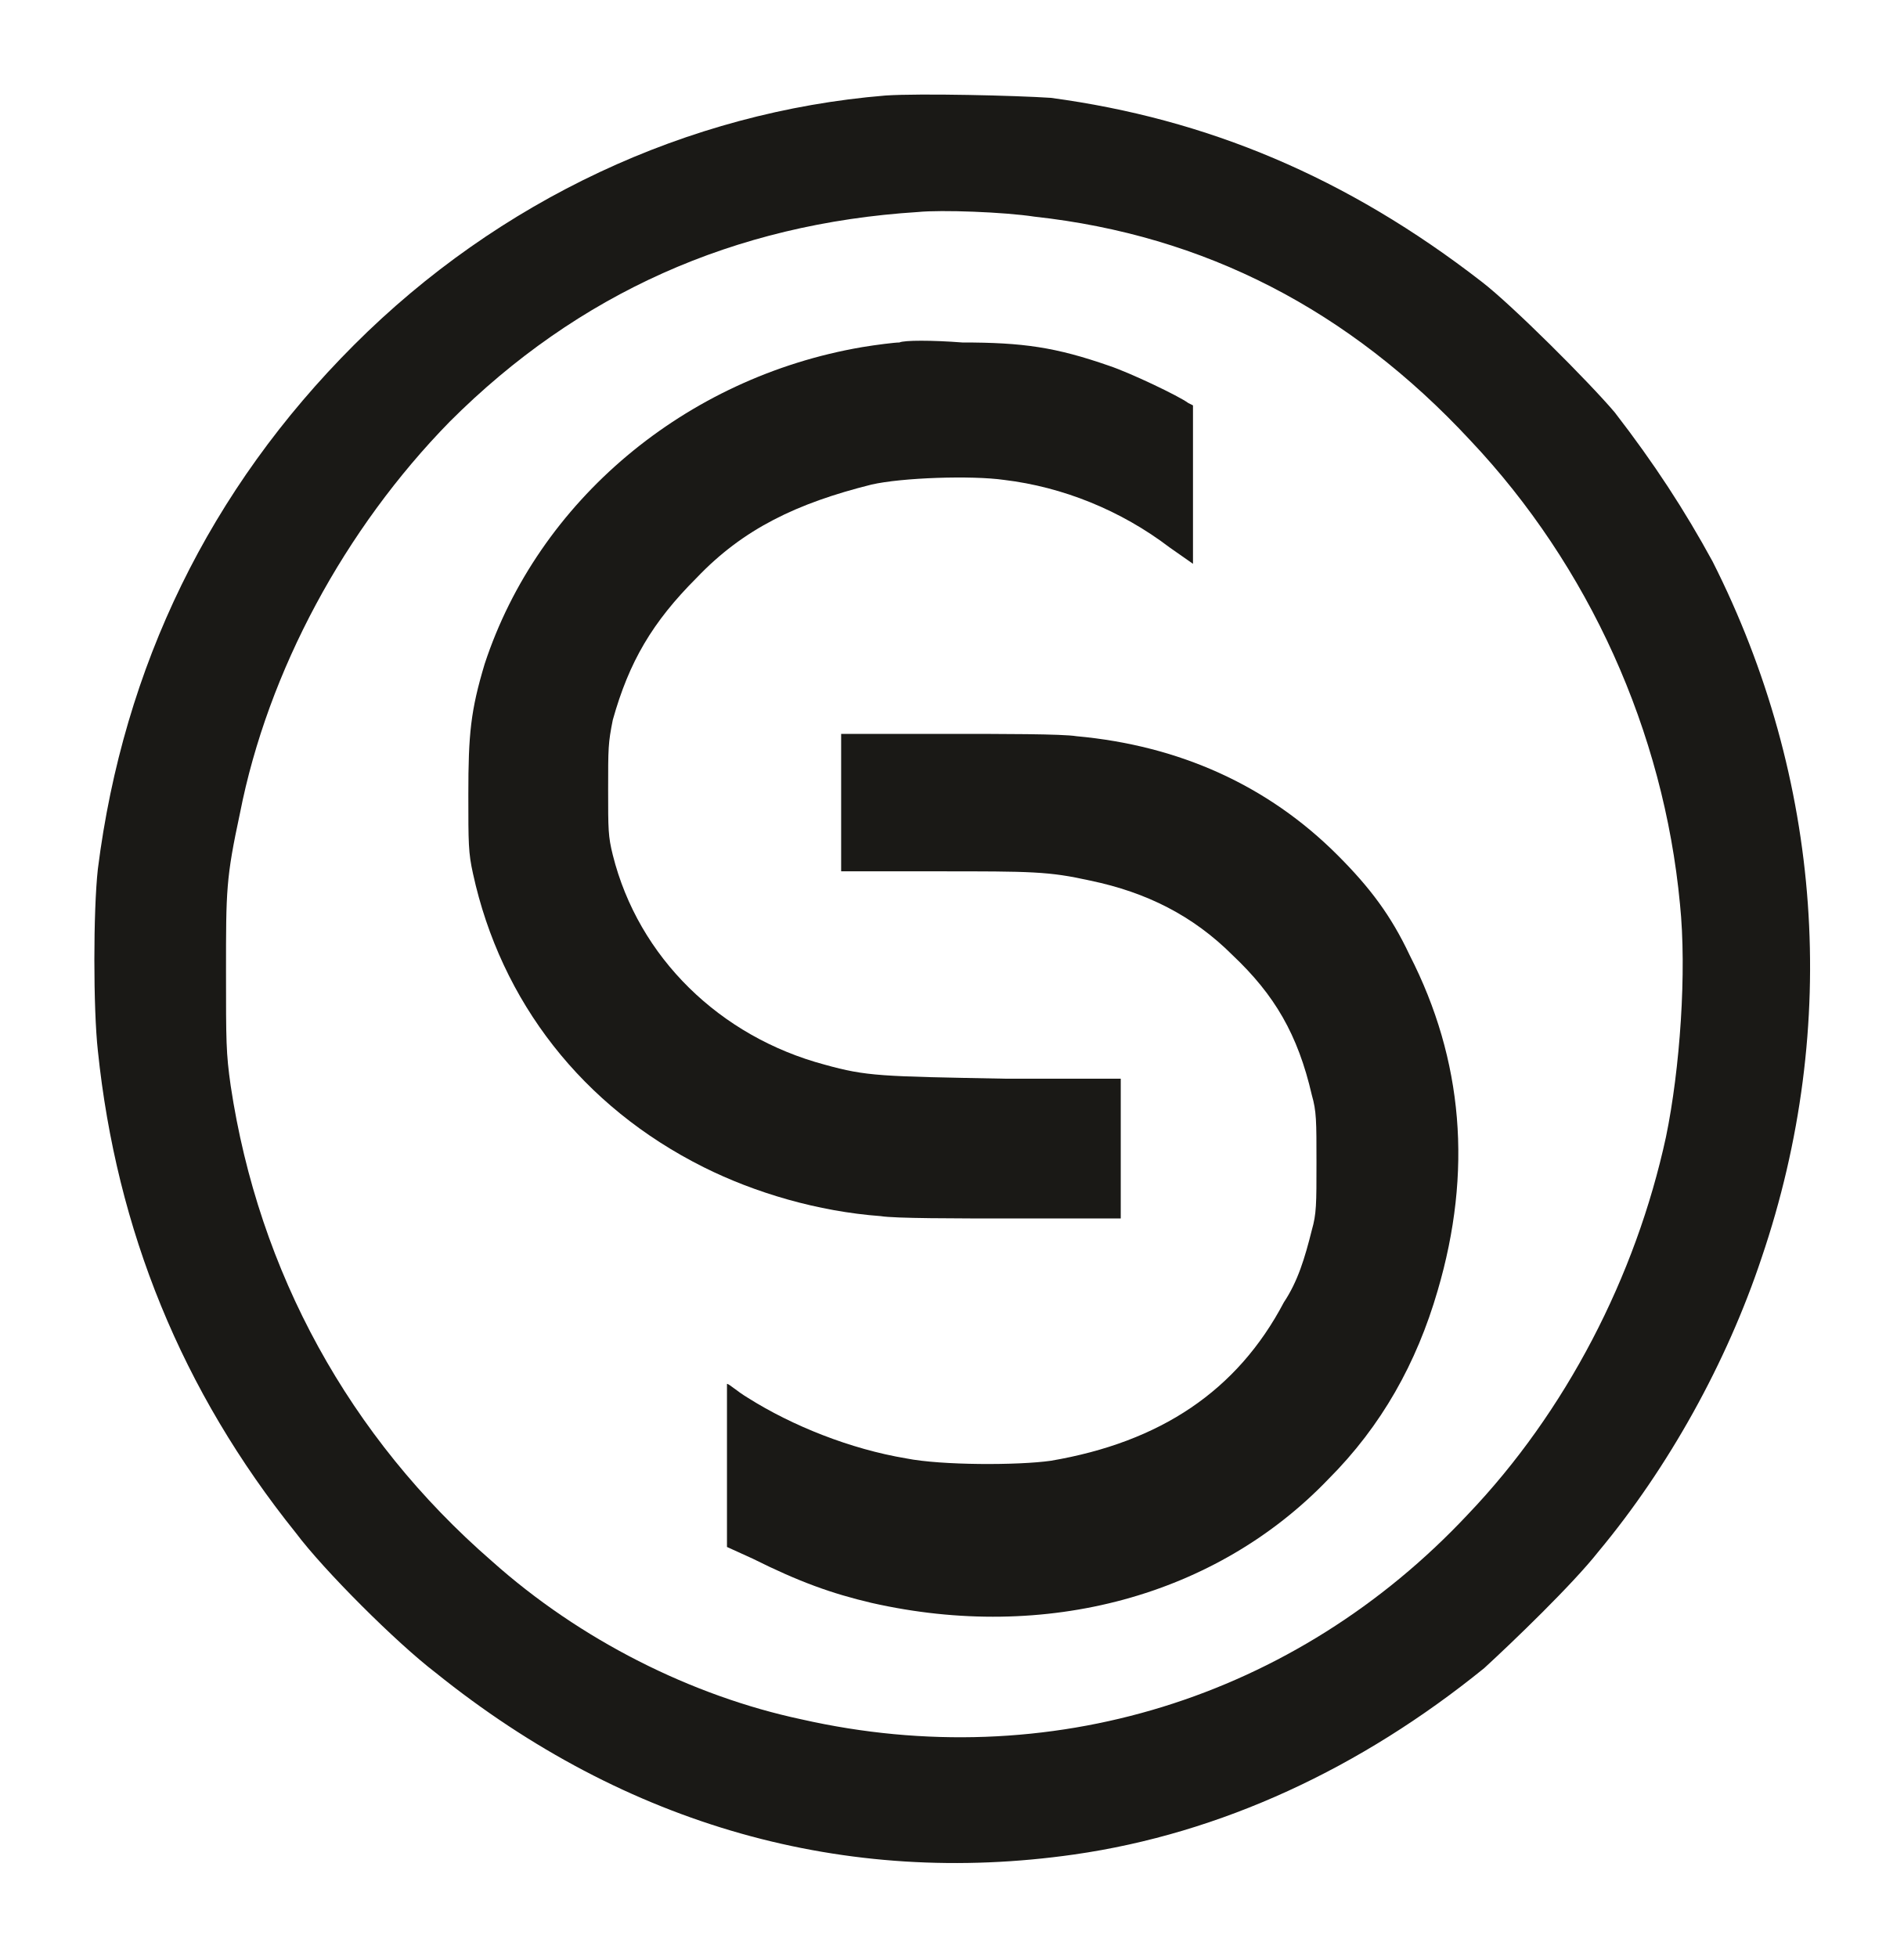
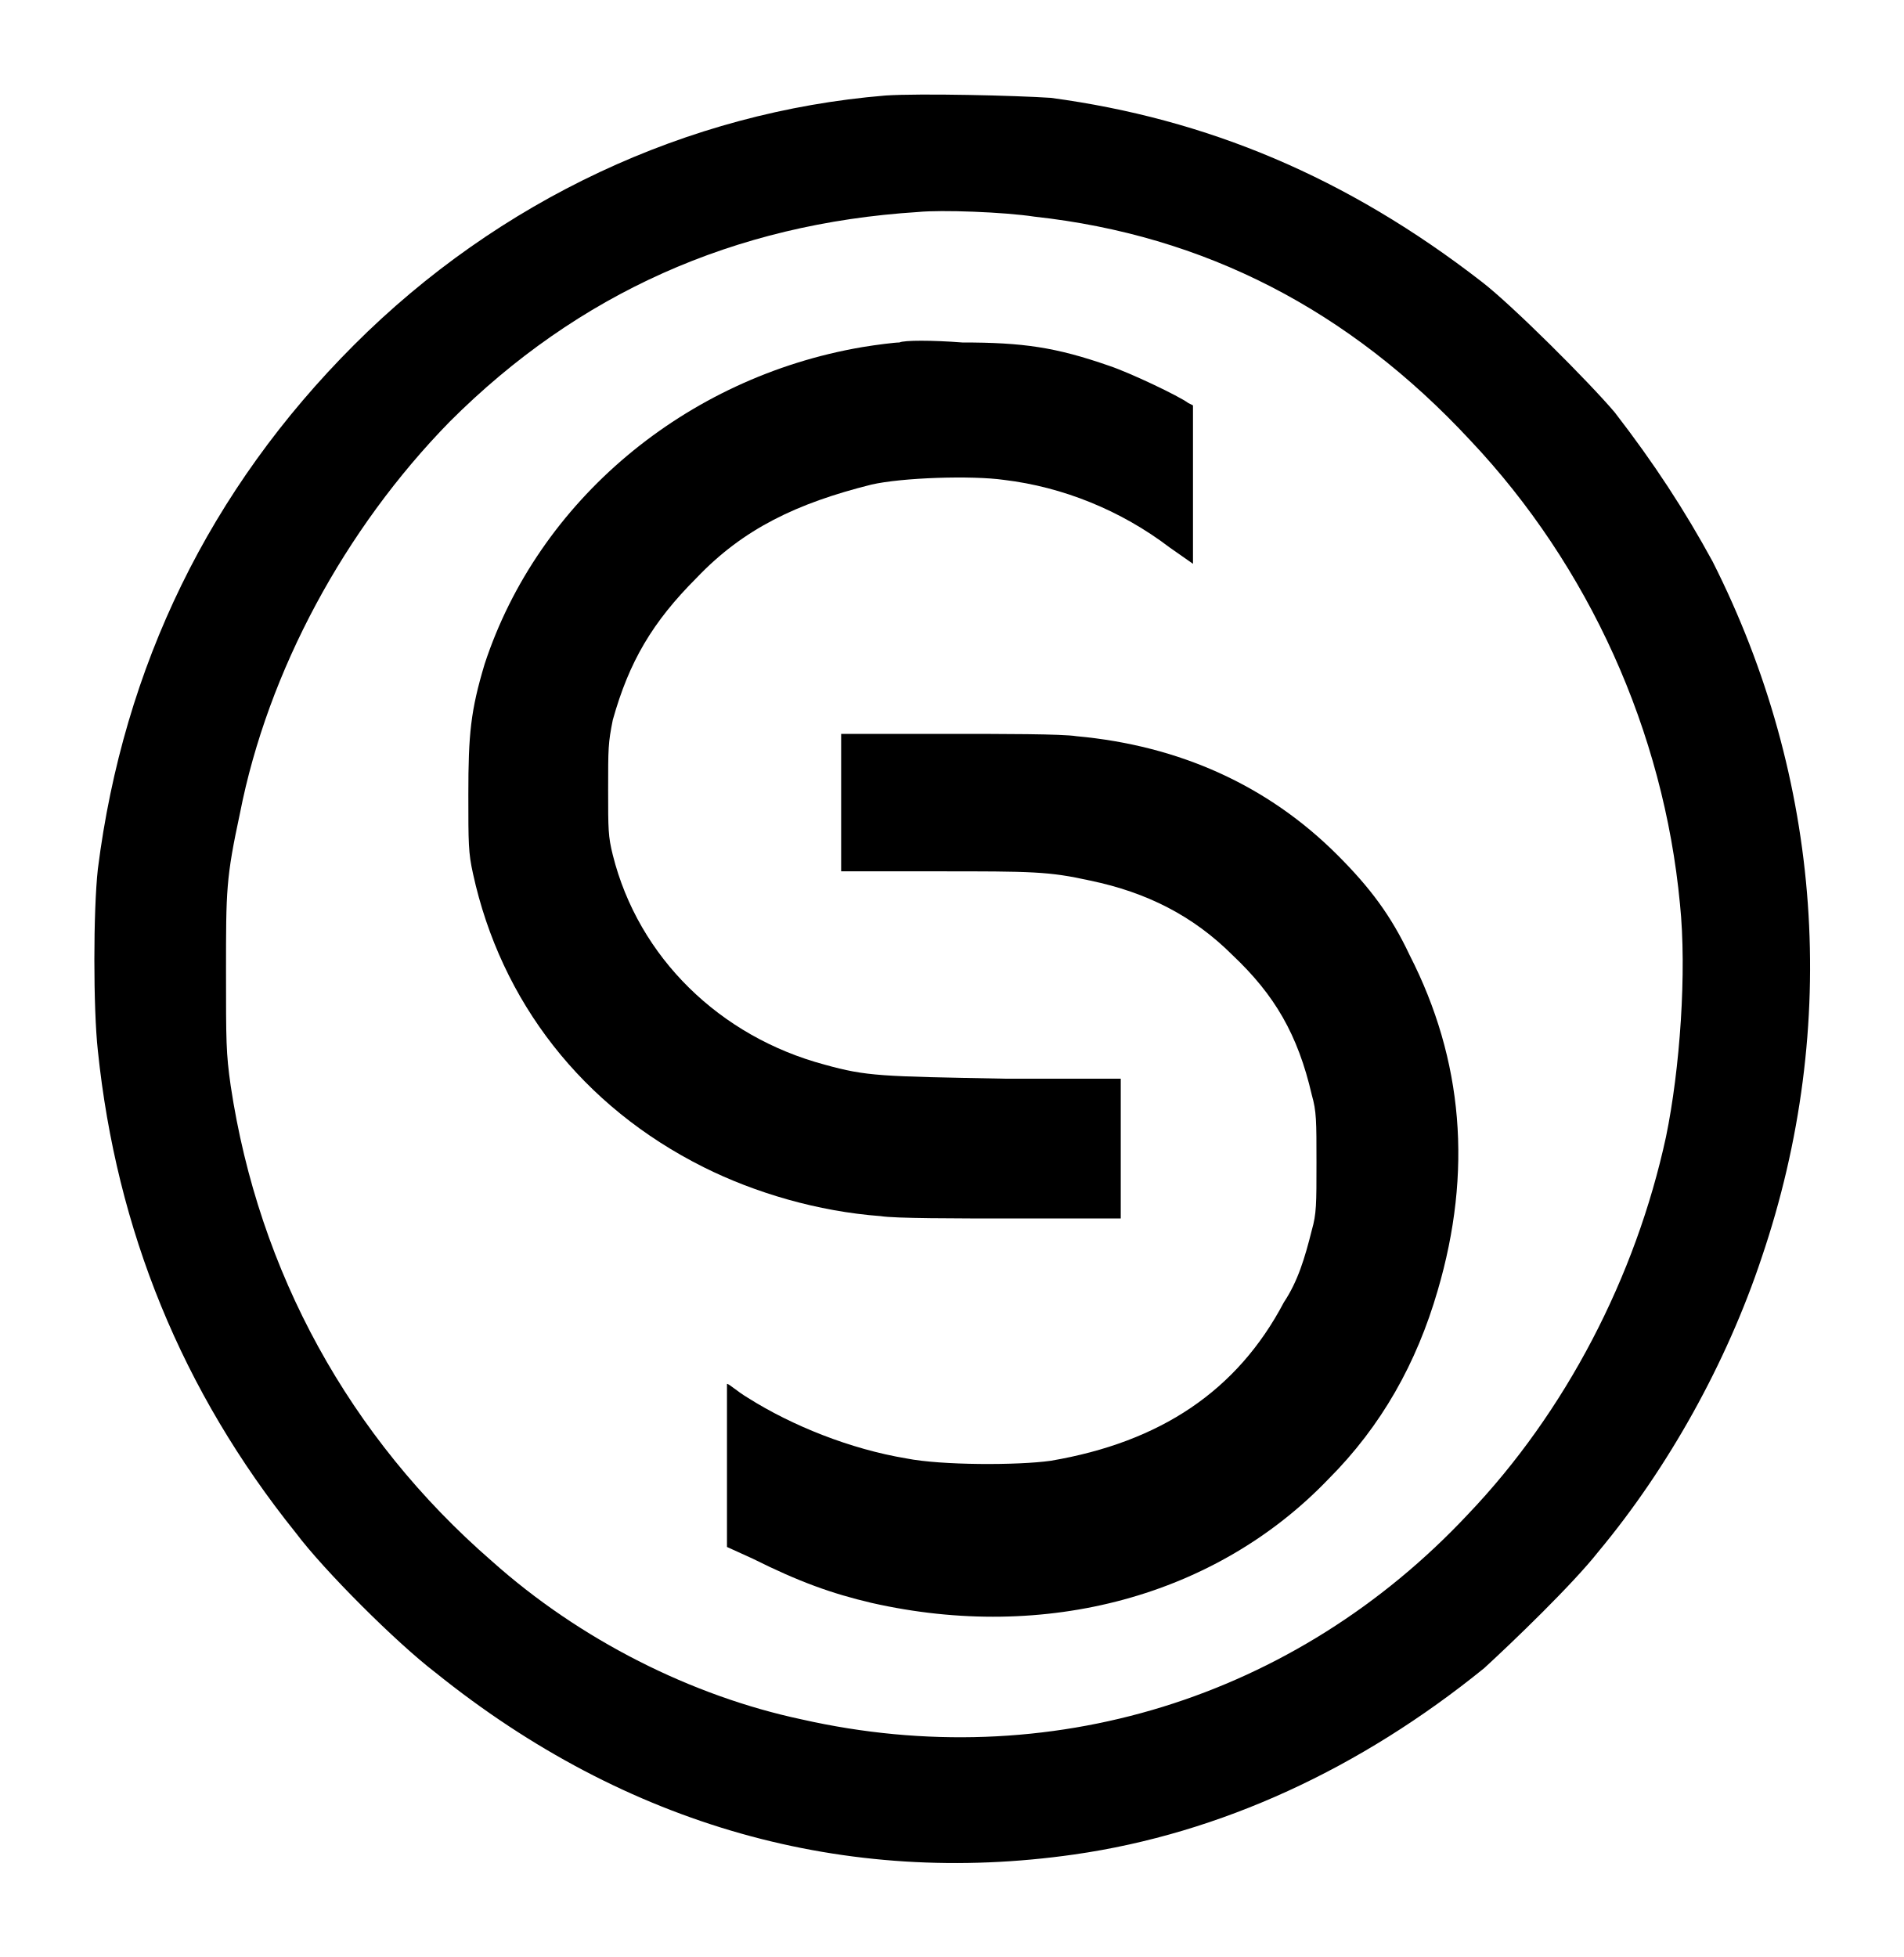
- <svg xmlns="http://www.w3.org/2000/svg" viewBox="0 0 817 840">
-   <g fill="#1A1916" stroke="none" transform="translate(0,840) scale(1,-1)">
+ <svg xmlns="http://www.w3.org/2000/svg" viewBox="0 0 817 840" role="img" aria-label="Good Standing">
+   <g fill="#000000" stroke="none" transform="translate(0,840) scale(1,-1)">
    <path d="M380 799 c-85 -7 -166 -45 -228 -107 -62 -62 -99 -138 -110 -225 -2 -18 -2 -60 0 -78 8 -77 36 -146 85 -207 12 -16 43 -47 60 -60 82 -66 176 -92 274 -78 63 9 123 37 176 80 12 11 38 36 49 50 30 36 55 81 70 126 34 100 26 206 -21 299 -12 22 -25 42 -42 64 -11 13 -44 46 -57 56 -58 45 -118 70 -185 79 -15 1 -56 2 -71 1z m64 -52 c73 -8 135 -40 187 -96 51 -54 83 -125 90 -199 3 -29 0 -71 -6 -100 -13 -60 -43 -118 -85 -162 -74 -79 -180 -112 -286 -88 -47 10 -95 34 -133 68 -61 53 -100 124 -112 204 -2 14 -2 19 -2 49 0 35 0 40 6 68 12 61 45 122 90 168 55 55 122 85 201 90 10 1 37 0 50 -2z" />
    <path d="M386 693 c-2 0 -10 -1 -16 -2 -76 -13 -139 -66 -162 -136 -6 -20 -7 -30 -7 -56 0 -21 0 -25 2 -34 12 -55 47 -100 99 -126 22 -11 49 -19 76 -21 6 -1 32 -1 57 -1 l46 0 0 30 0 30 -50 0 c-53 1 -59 1 -77 6 -45 12 -80 46 -91 90 -2 8 -2 11 -2 28 0 18 0 20 2 30 7 25 17 42 36 61 20 21 43 32 75 40 13 3 43 4 57 2 25 -3 50 -13 71 -29 l10 -7 0 34 0 34 -2 1 c-4 3 -25 13 -34 16 -23 8 -37 10 -63 10 -13 1 -25 1 -27 0z" />
    <path d="M361 496 l0 -30 41 0 c41 0 48 0 66 -4 24 -5 44 -15 61 -32 18 -17 28 -34 34 -60 2 -7 2 -11 2 -29 0 -18 0 -22 -2 -29 -3 -12 -6 -22 -12 -31 -20 -38 -53 -60 -100 -68 -14 -2 -47 -2 -62 1 -24 4 -49 14 -68 26 -5 3 -8 6 -9 6 0 0 0 -16 0 -35 l0 -35 11 -5 c20 -10 34 -15 51 -19 75 -17 148 3 196 53 23 23 38 50 47 81 15 51 11 99 -12 144 -8 17 -17 29 -31 43 -30 30 -68 47 -112 51 -6 1 -32 1 -56 1 l-45 0 0 -29z" />
  </g>
</svg>
